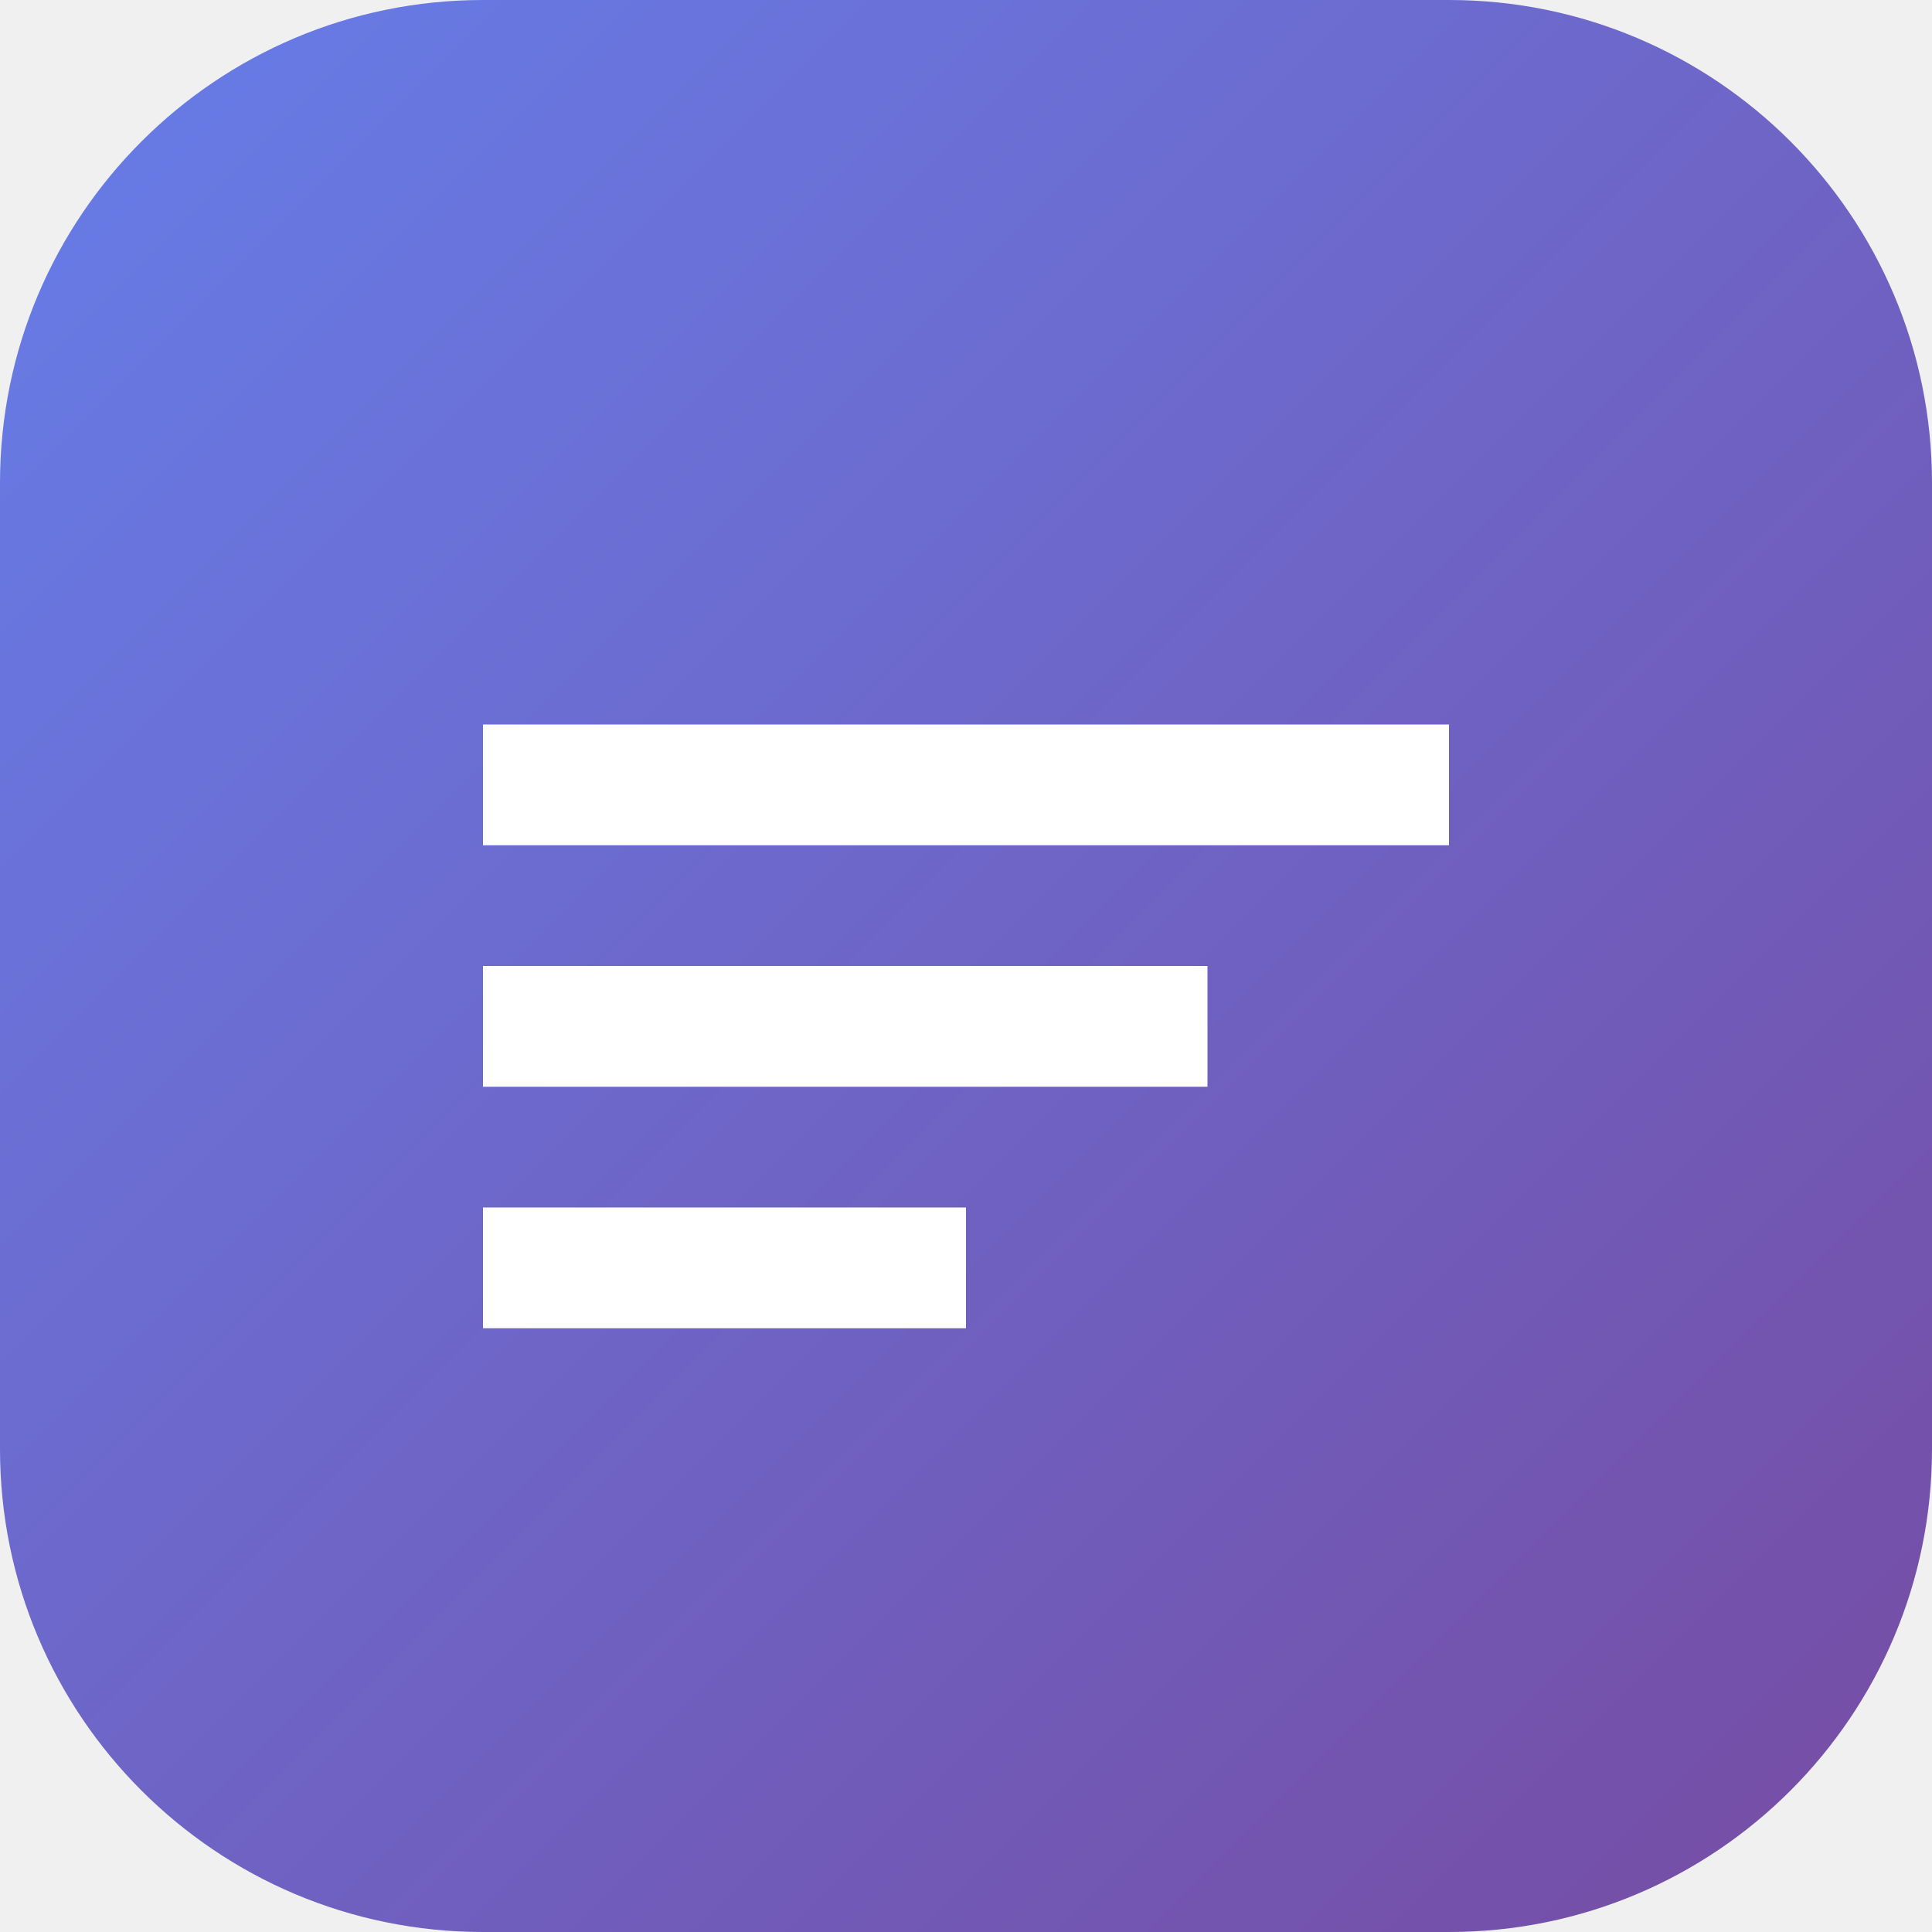
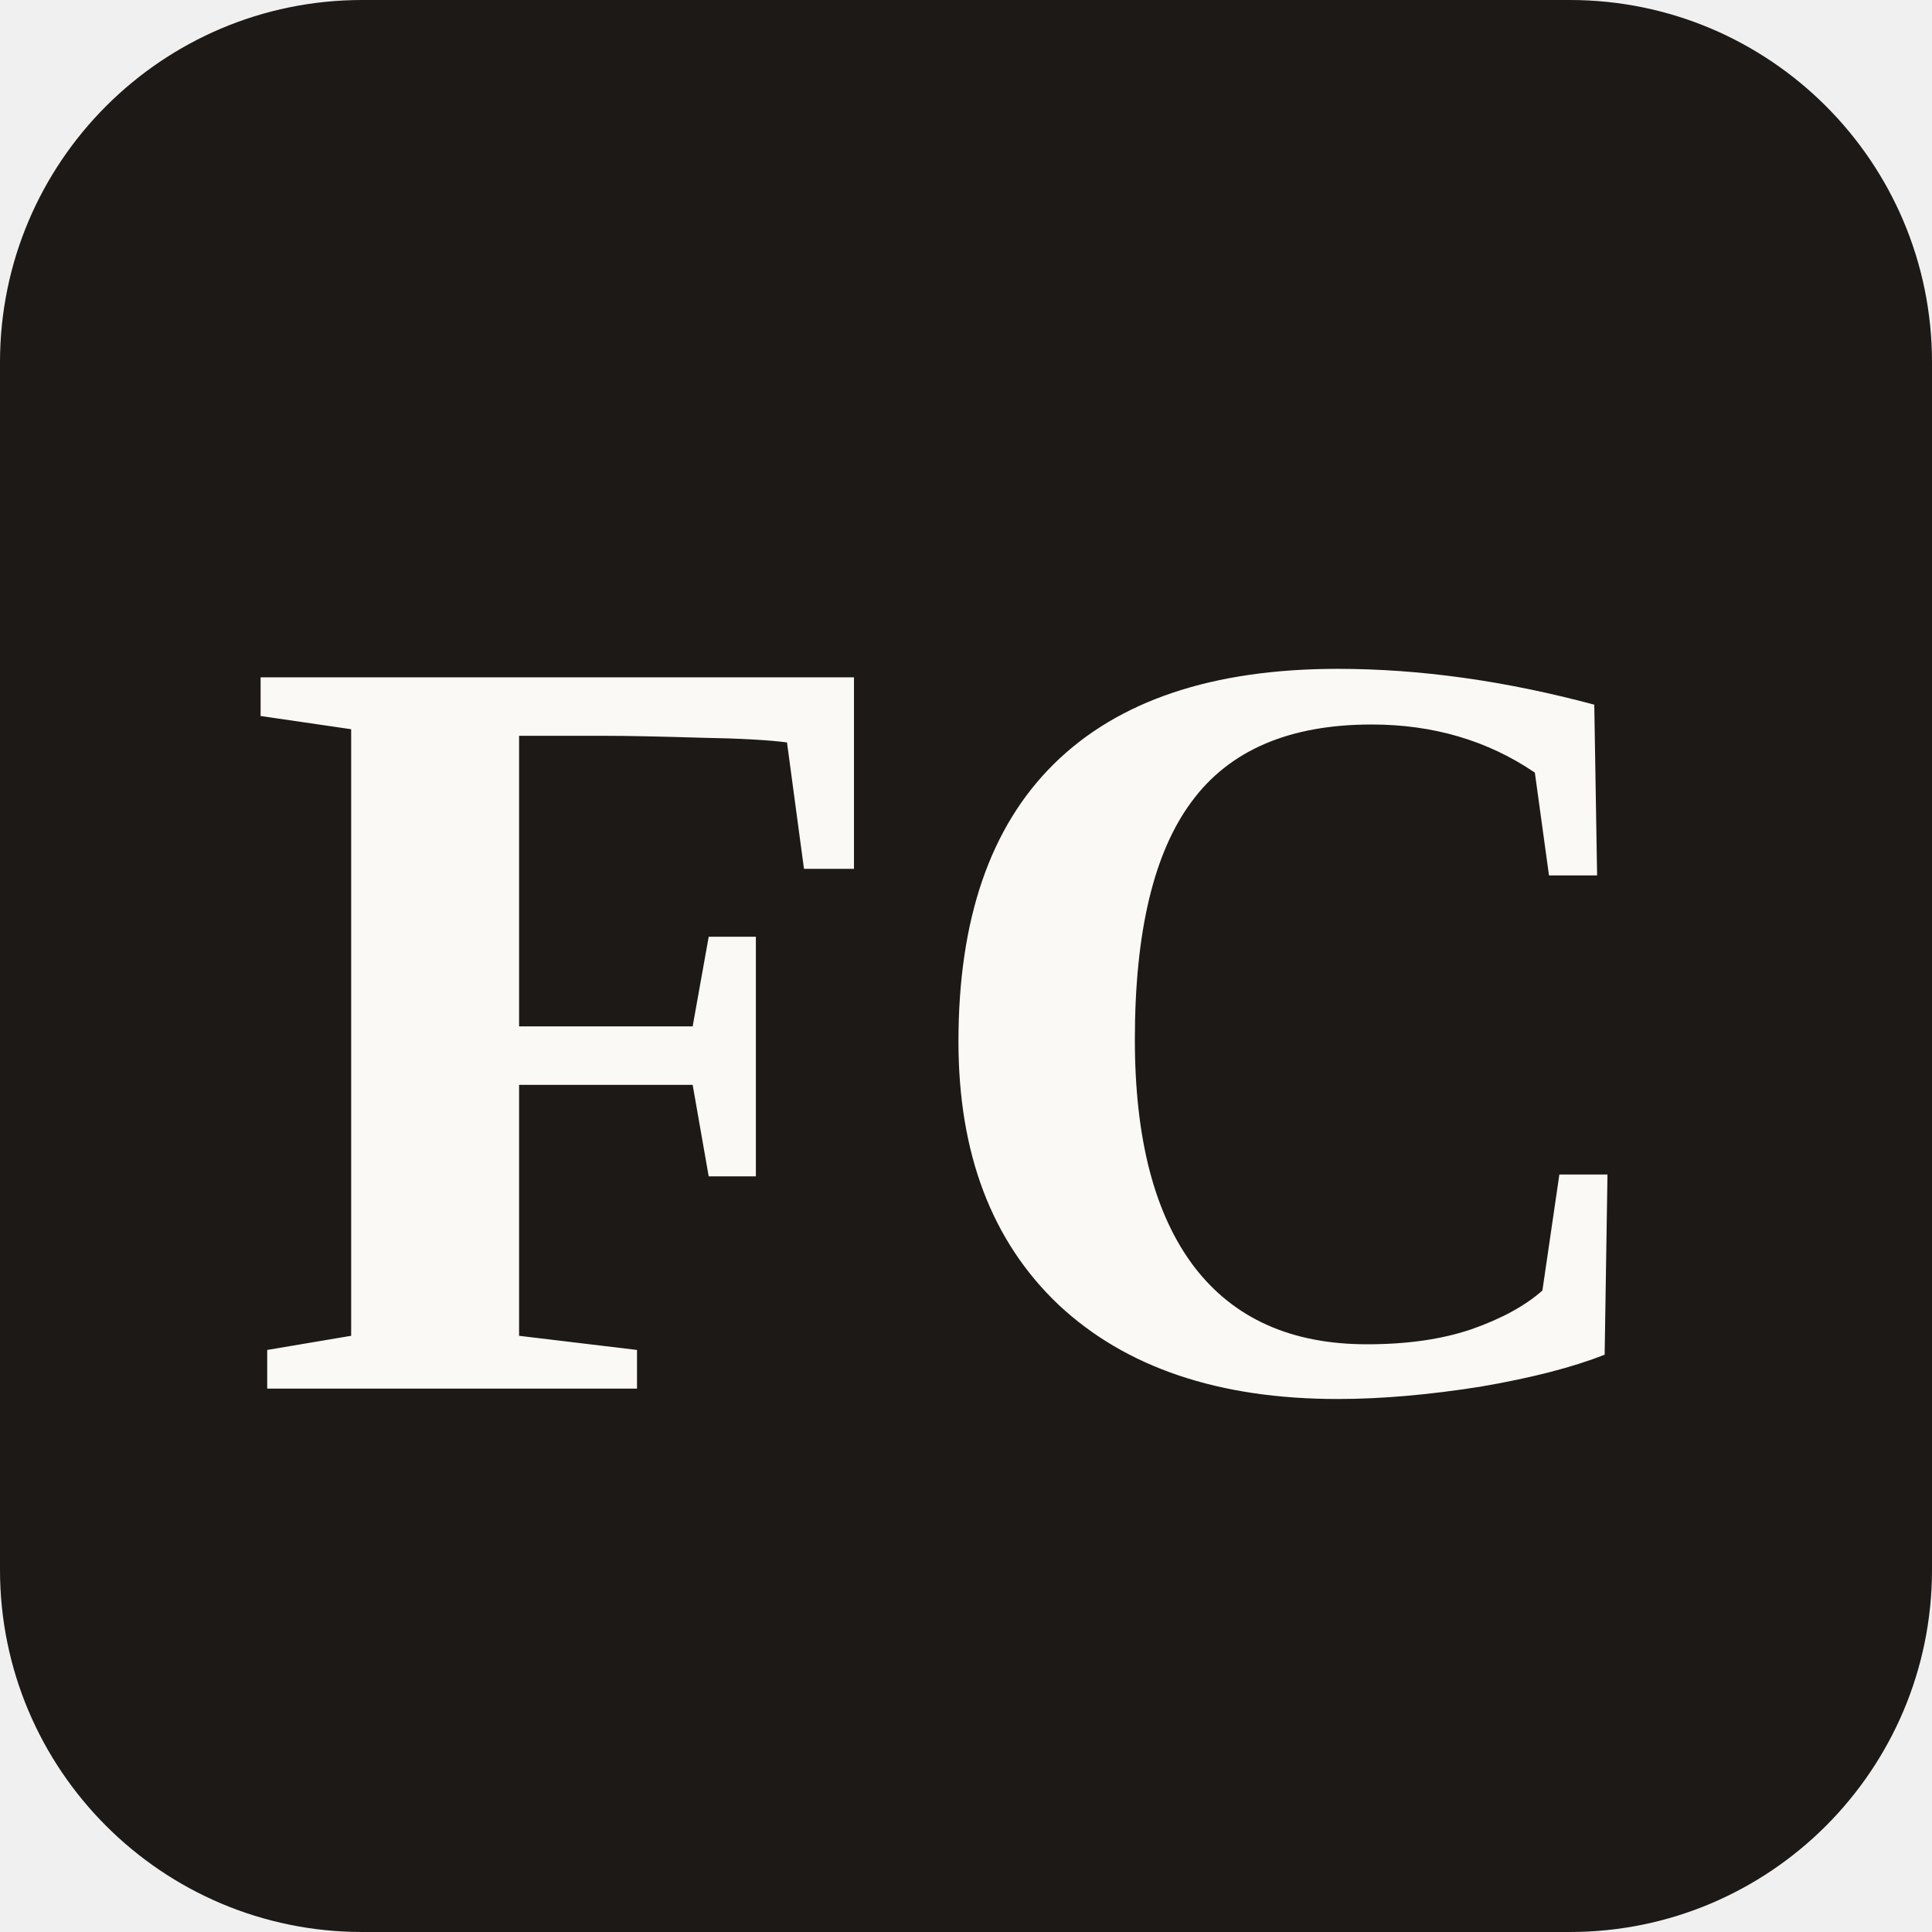
- <svg xmlns="http://www.w3.org/2000/svg" width="32" height="32" viewBox="0 0 32 32" fill="none">
-   <rect width="32" height="32" rx="8" fill="url(#gradient)" />
-   <path d="M8 12h16v2H8v-2zm0 4h12v2H8v-2zm0 4h8v2H8v-2z" fill="white" />
-   <defs>
-     <linearGradient id="gradient" x1="0%" y1="0%" x2="100%" y2="100%">
-       <stop offset="0%" style="stop-color:#667eea" />
-       <stop offset="100%" style="stop-color:#764ba2" />
-     </linearGradient>
-   </defs>
+ <svg xmlns="http://www.w3.org/2000/svg" width="32" height="32" viewBox="0 0 32 32">
+   <rect width="32" height="32" rx="6" fill="#1c1917" />
+   <text x="16" y="23" text-anchor="middle" font-family="Georgia, 'Times New Roman', serif" font-size="18" font-weight="600" fill="#faf9f6">FC</text>
</svg>
